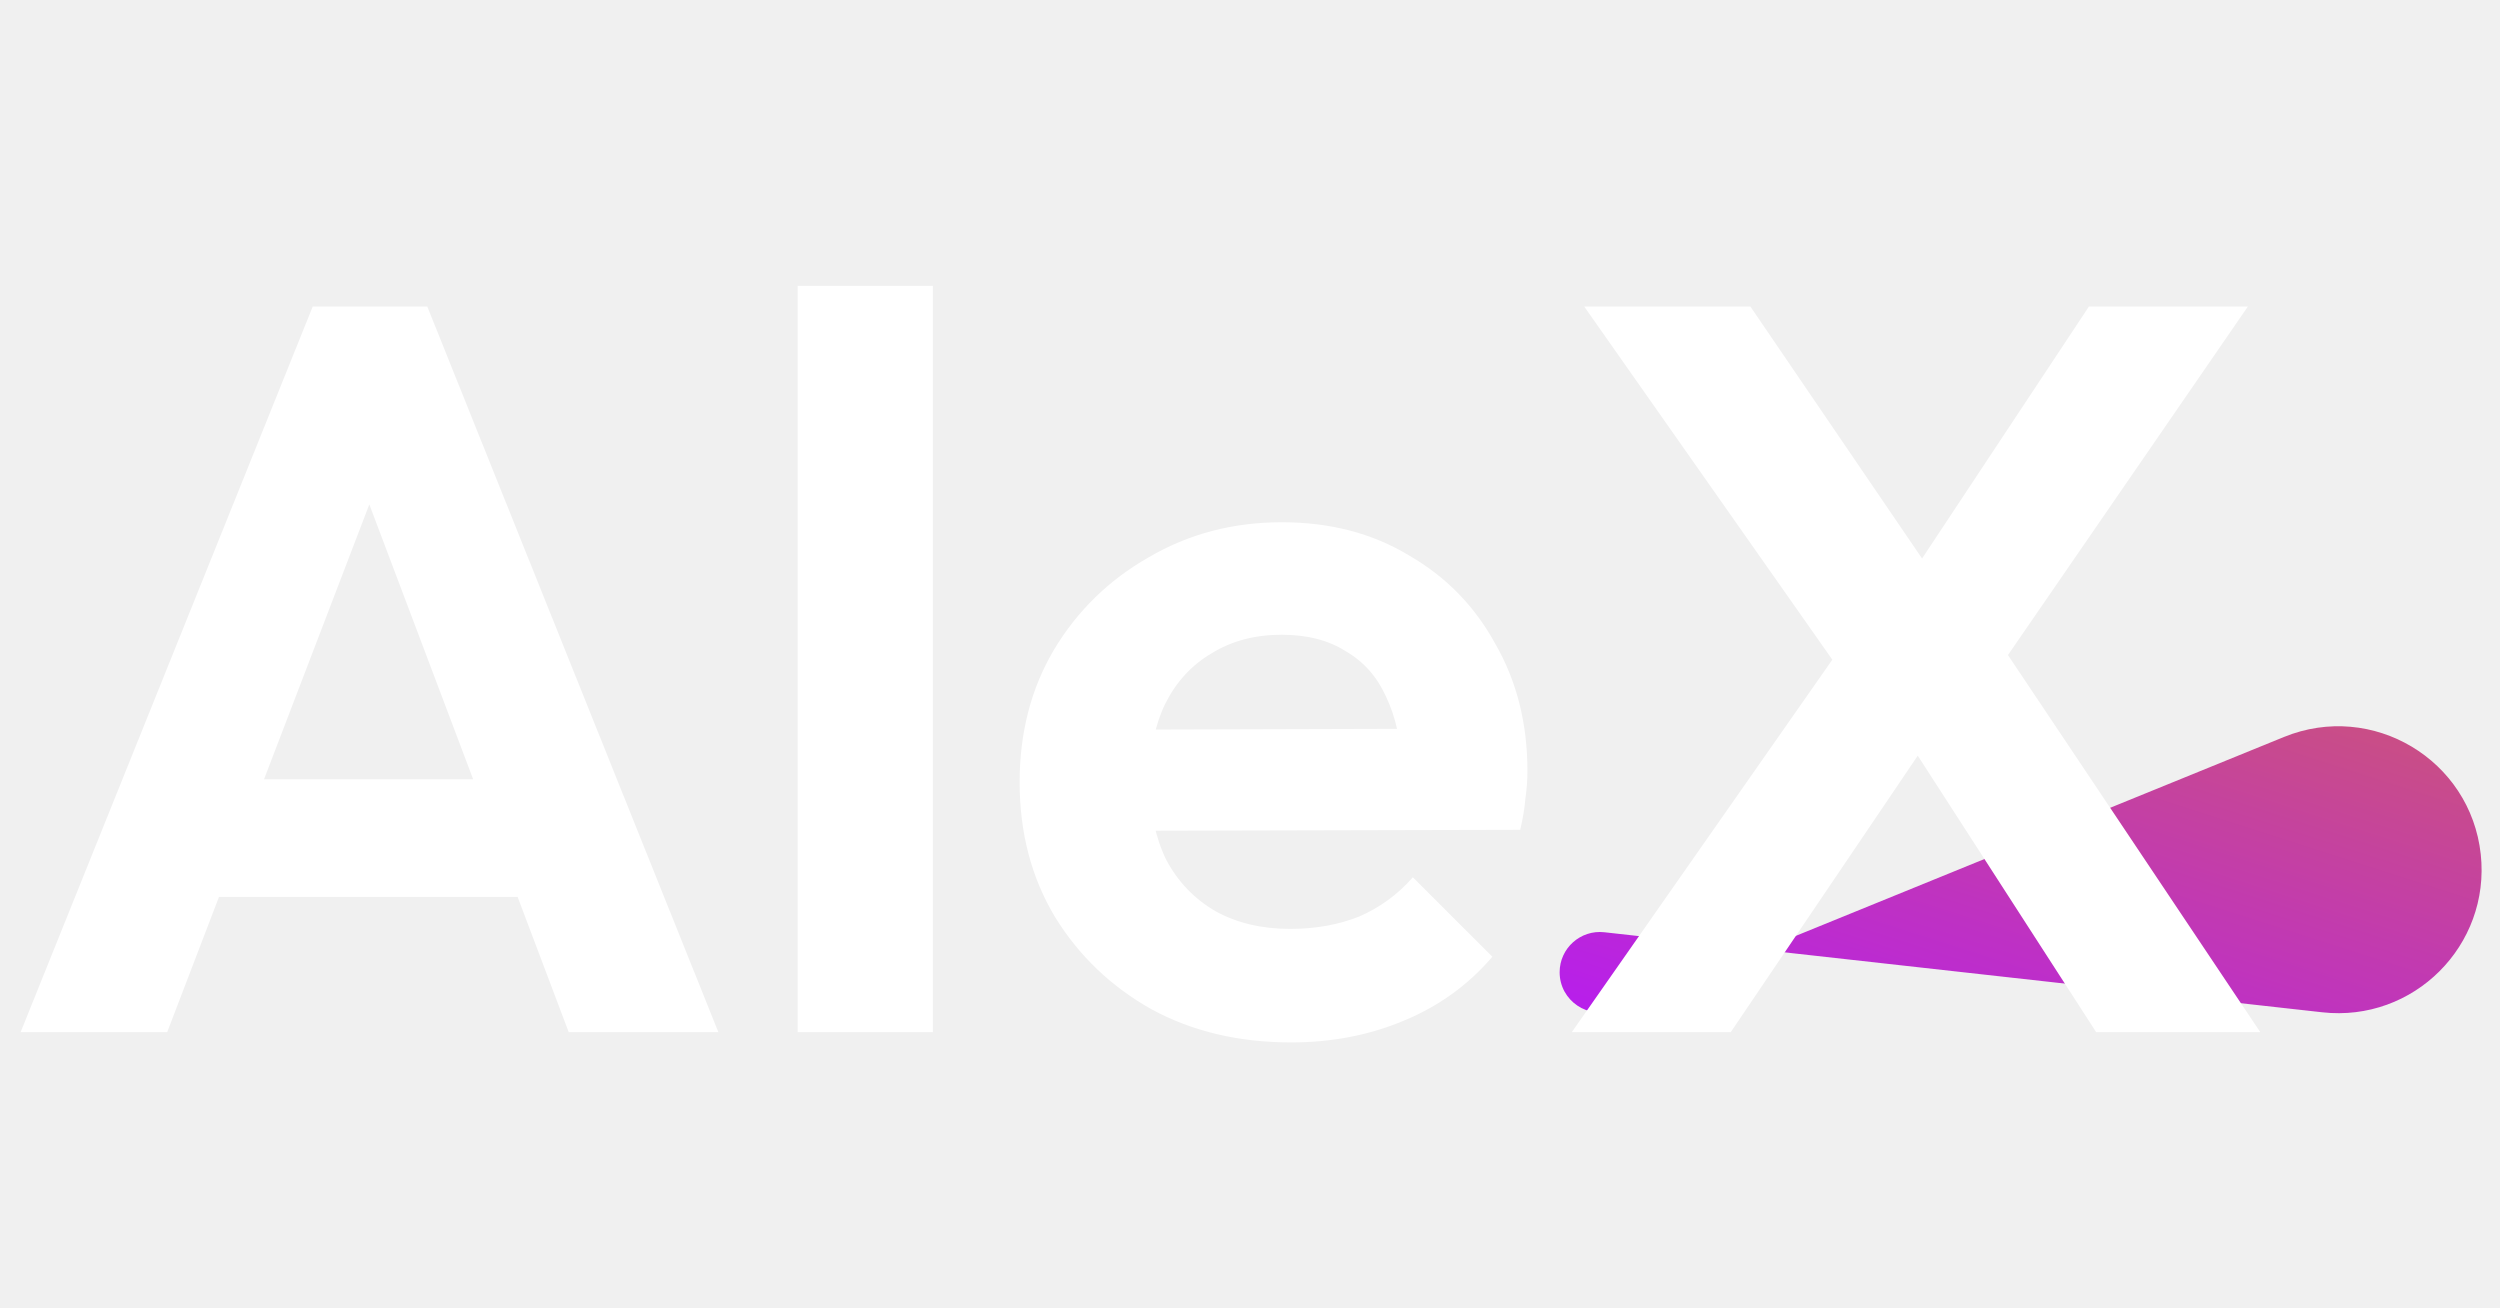
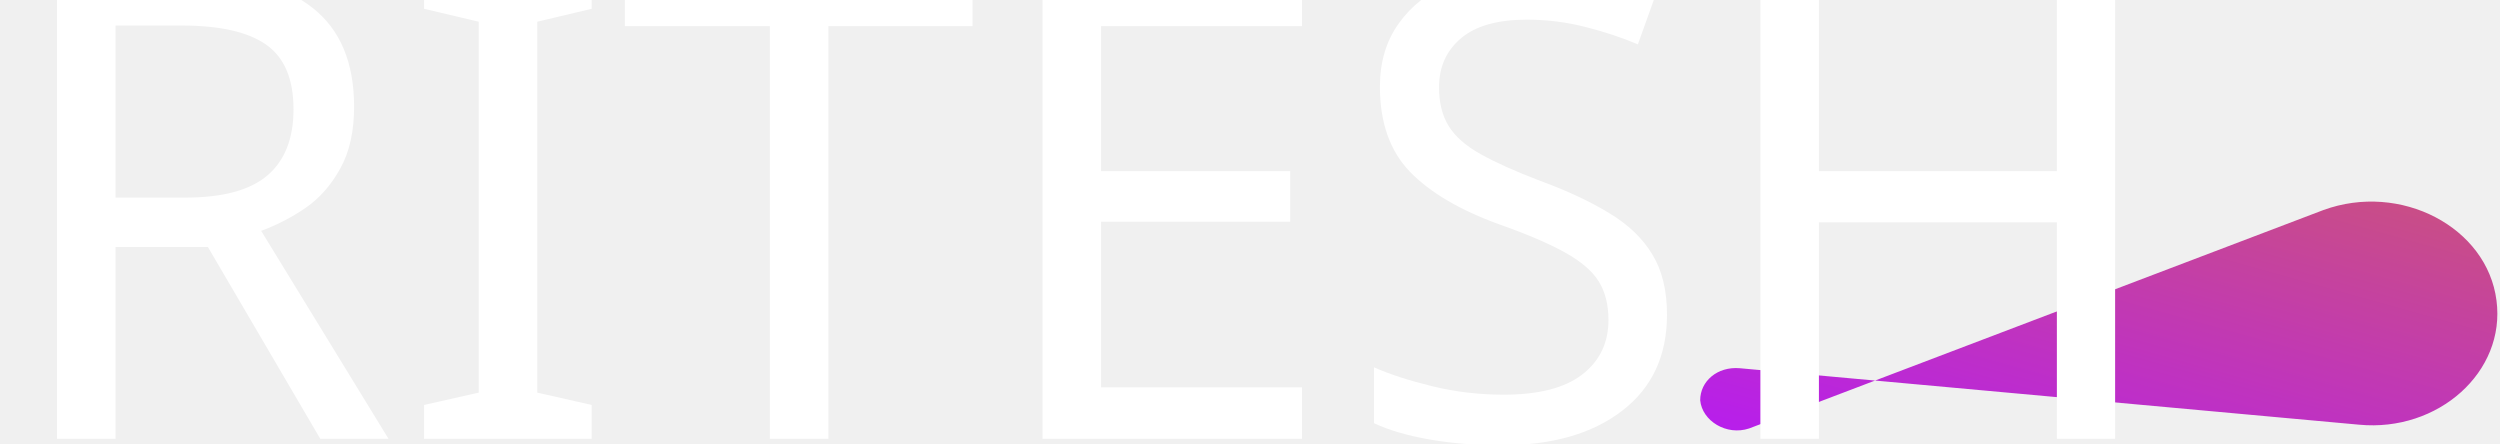
- <svg xmlns="http://www.w3.org/2000/svg" width="109" height="57" viewBox="0 0 109 57" fill="none">
-   <path d="M68 42.39C68 41.344 68.91 40.53 69.949 40.646L101.251 44.136C105.227 44.579 108.591 41.226 108.161 37.248C107.713 33.116 103.434 30.562 99.584 32.131L70.417 44.015C69.263 44.485 68 43.636 68 42.39Z" fill="url(#paint0_linear_2261_128)" />
-   <path d="M0.9 45L13.635 13.365H18.63L31.32 45H24.795L14.985 19.035H17.235L7.29 45H0.9ZM7.65 39.105V33.975H24.66V39.105H7.65ZM34.778 45V12.465H40.673V45H34.778ZM56.291 45.45C54.011 45.45 51.986 44.97 50.216 44.01C48.446 43.02 47.036 41.67 45.986 39.96C44.966 38.25 44.456 36.3 44.456 34.11C44.456 31.95 44.951 30.03 45.941 28.35C46.961 26.64 48.341 25.29 50.081 24.3C51.821 23.28 53.756 22.77 55.886 22.77C57.986 22.77 59.831 23.25 61.421 24.21C63.041 25.14 64.301 26.43 65.201 28.08C66.131 29.7 66.596 31.545 66.596 33.615C66.596 34.005 66.566 34.41 66.506 34.83C66.476 35.22 66.401 35.67 66.281 36.18L48.011 36.225V31.815L63.536 31.77L61.151 33.615C61.091 32.325 60.851 31.245 60.431 30.375C60.041 29.505 59.456 28.845 58.676 28.395C57.926 27.915 56.996 27.675 55.886 27.675C54.716 27.675 53.696 27.945 52.826 28.485C51.956 28.995 51.281 29.73 50.801 30.69C50.351 31.62 50.126 32.73 50.126 34.02C50.126 35.34 50.366 36.495 50.846 37.485C51.356 38.445 52.076 39.195 53.006 39.735C53.936 40.245 55.016 40.5 56.246 40.5C57.356 40.5 58.361 40.32 59.261 39.96C60.161 39.57 60.941 39 61.601 38.25L65.066 41.715C64.016 42.945 62.726 43.875 61.196 44.505C59.696 45.135 58.061 45.45 56.291 45.45ZM91.392 45L82.302 30.915H81.402L69.072 13.365H76.317L85.362 26.64H86.262L98.547 45H91.392ZM68.532 45L80.367 28.08L84.867 31.095L75.462 45H68.532ZM86.577 29.97L82.077 26.955L91.077 13.365H98.007L86.577 29.97Z" fill="white" />
+ <svg xmlns="http://www.w3.org/2000/svg" version="1.1" width="417" height="74" viewBox="0 0 417 74" xml:space="preserve">
  <defs>
-     <linearGradient id="paint0_linear_2261_128" x1="219.1" y1="39.998" x2="202.599" y2="91.404" gradientUnits="userSpaceOnUse">
-       <stop stop-color="#DF8908" />
-       <stop offset="1" stop-color="#B415FF" />
-     </linearGradient>
-   </defs>
+ </defs>
+   <g transform="matrix(3.14 0 0 3.14 268.52 56.08)">
+     <g style="">
+       <g transform="matrix(1 0 0 1 25.97 -1.07)" id="Layer_1">
+         <linearGradient id="SVGID_SVGID_1__5" gradientUnits="userSpaceOnUse" gradientTransform="matrix(0.82 -0.01 -0.01 -0.74 20.63 62.82)" x1="160.626" y1="82.518" x2="139.169" y2="16.297">
+           <stop offset="0%" style="stop-color:rgb(223,137,8);stop-opacity: 1" />
+           <stop offset="100%" style="stop-color:rgb(180,21,255);stop-opacity: 1" />
+         </linearGradient>
+         <path style="stroke: none; stroke-width: 1; stroke-dasharray: none; stroke-linecap: butt; stroke-dashoffset: 0; stroke-linejoin: miter; stroke-miterlimit: 4; fill: url(#SVGID_SVGID_1__5); fill-rule: nonzero; opacity: 1;" transform=" translate(-139.47, -34.93)" d="M 118.3 39.4 c 0 -1 0.9 -1.8 2.1 -1.7 l 32.9 3 c 4.2 0.4 7.8 -2.8 7.3 -6.6 c -0.5 -3.9 -5.1 -6.3 -9.2 -4.8 l -30.5 11.6 C 119.7 41.3 118.4 40.5 118.3 39.4 z" stroke-linecap="round" />
+       </g>
+       <g transform="matrix(1 0 0 1 -25.44 -5.39)" style="" id="Layer_1">
+         <text xml:space="preserve" font-family="'Futura-Bold'" font-size="34.511" font-style="normal" font-weight="normal" style="stroke: none; stroke-width: 1; stroke-dasharray: none; stroke-linecap: butt; stroke-dashoffset: 0; stroke-linejoin: miter; stroke-miterlimit: 4; fill: rgb(255,255,255); fill-rule: nonzero; opacity: 1; white-space: pre;">
+           <tspan x="-60.39" y="10.84">RITESH</tspan>
+         </text>
+       </g>
+     </g>
+   </g>
</svg>
